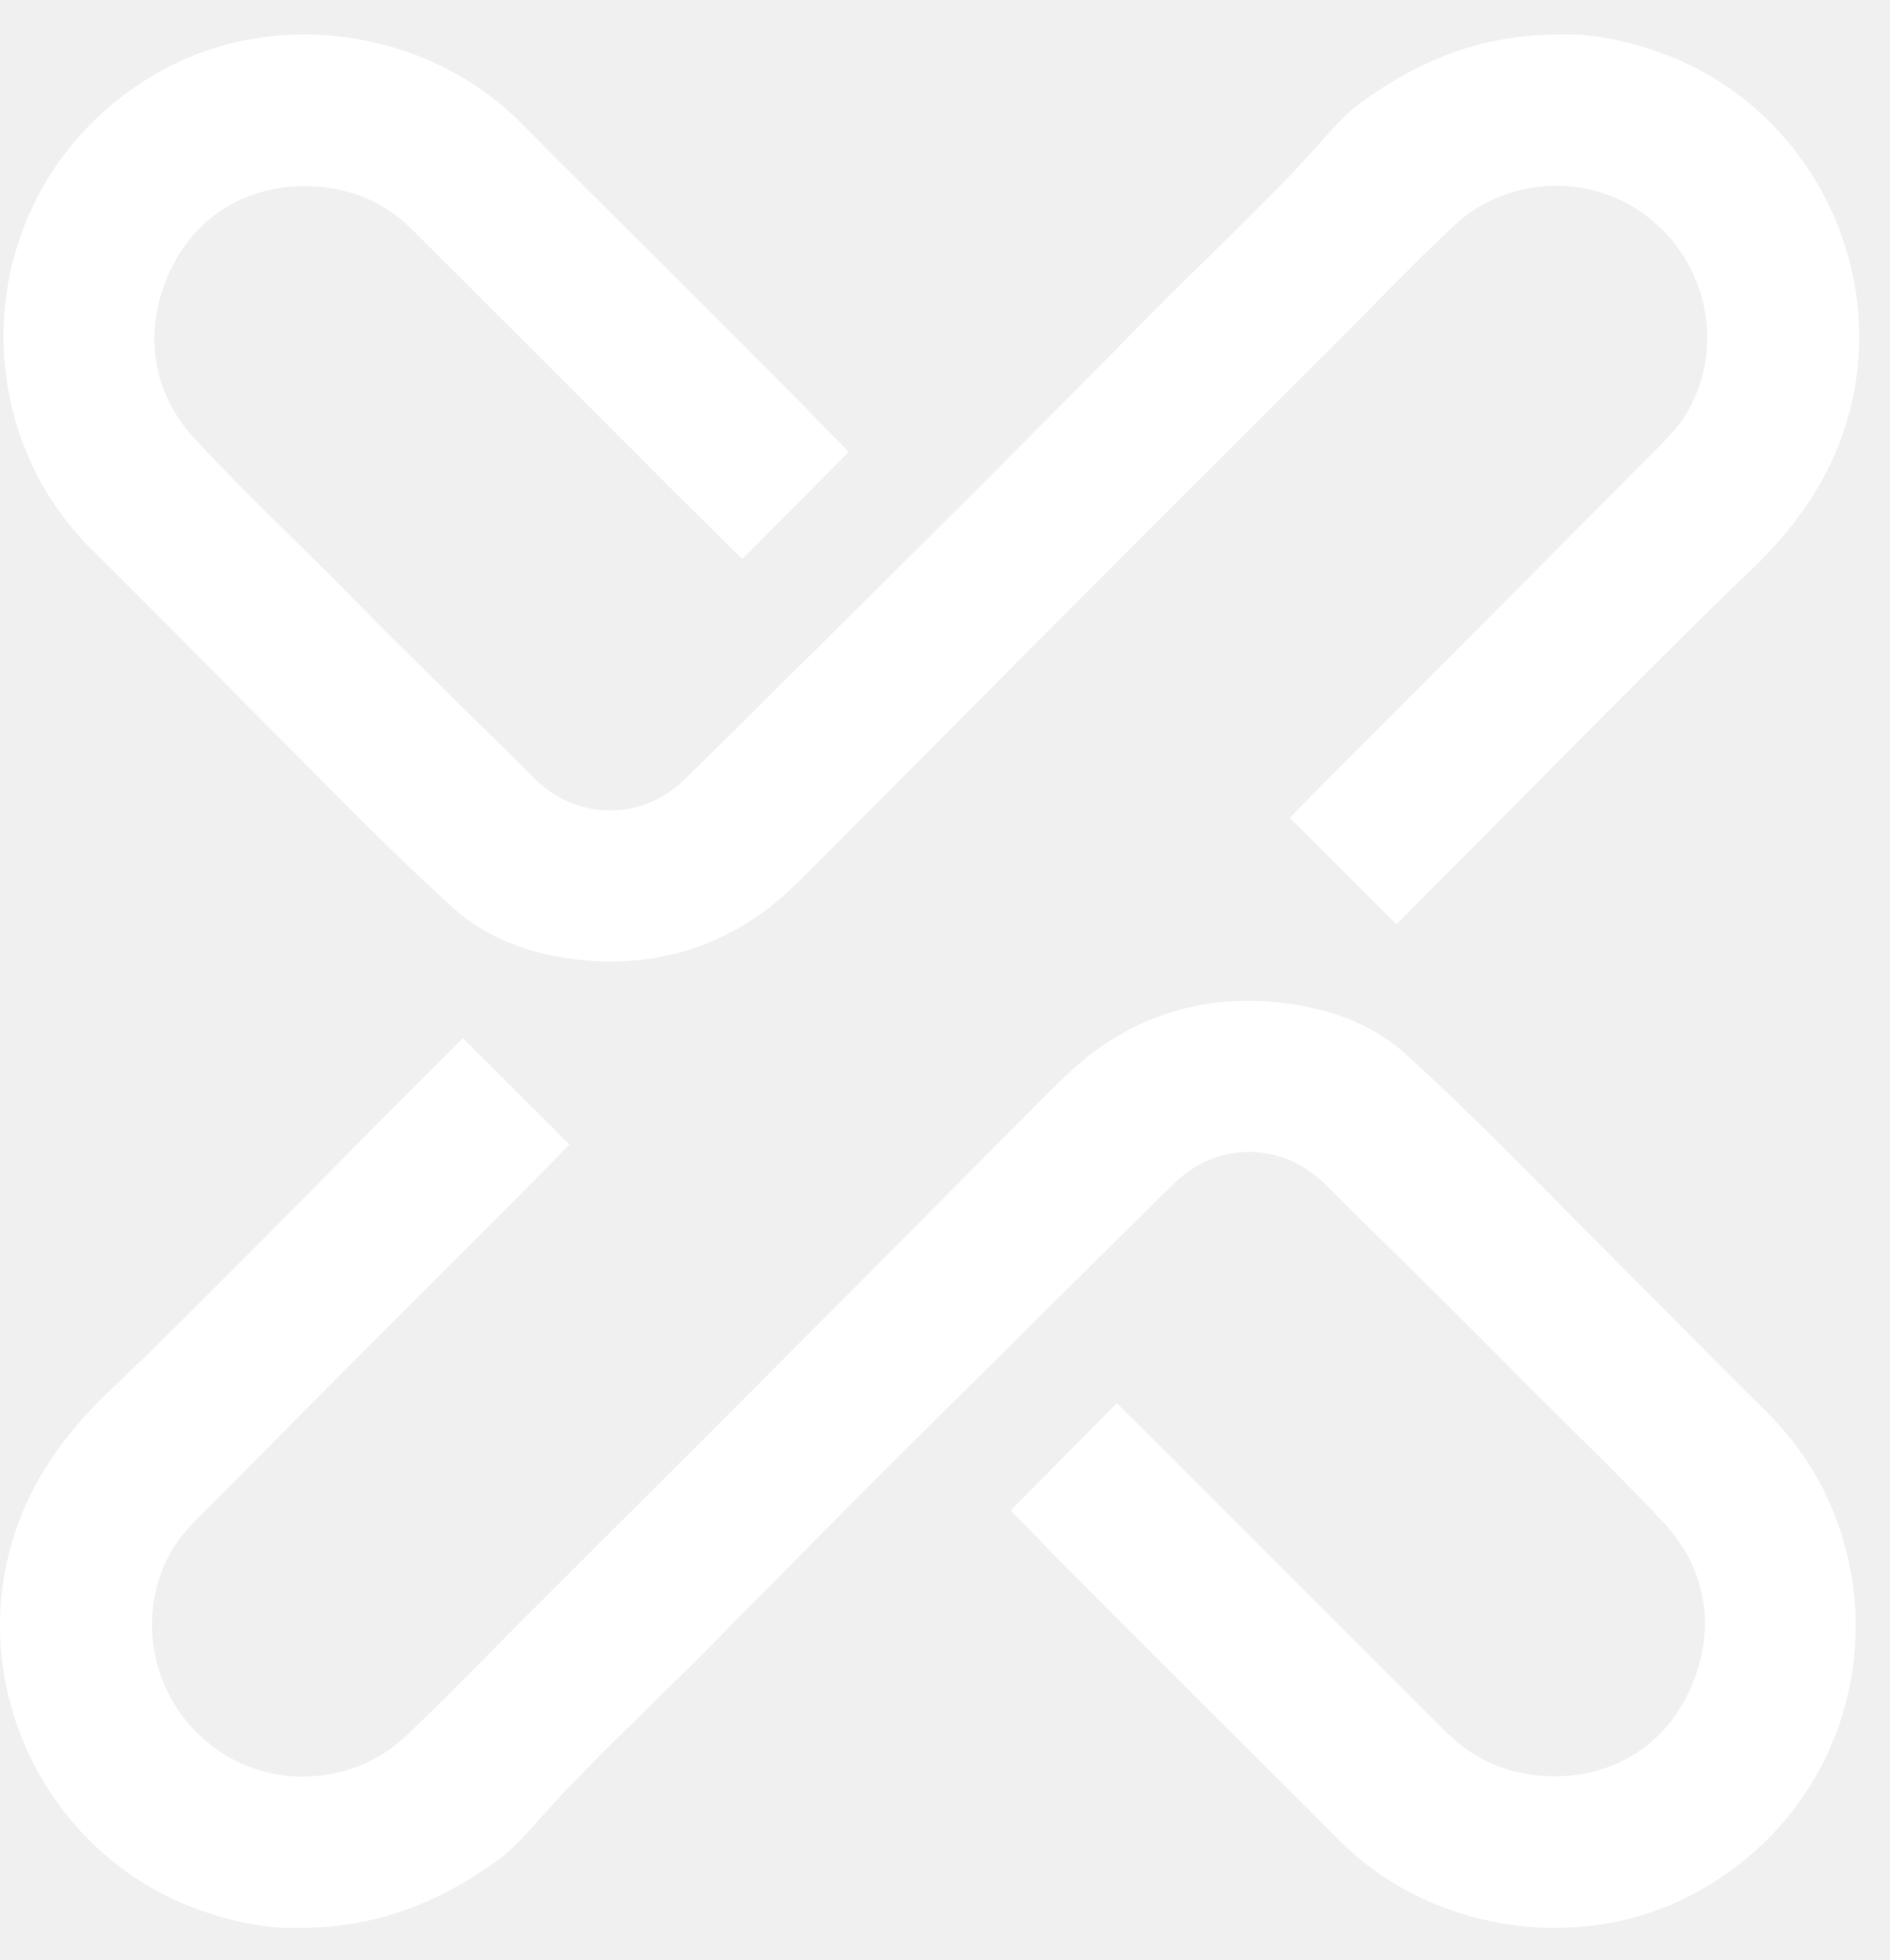
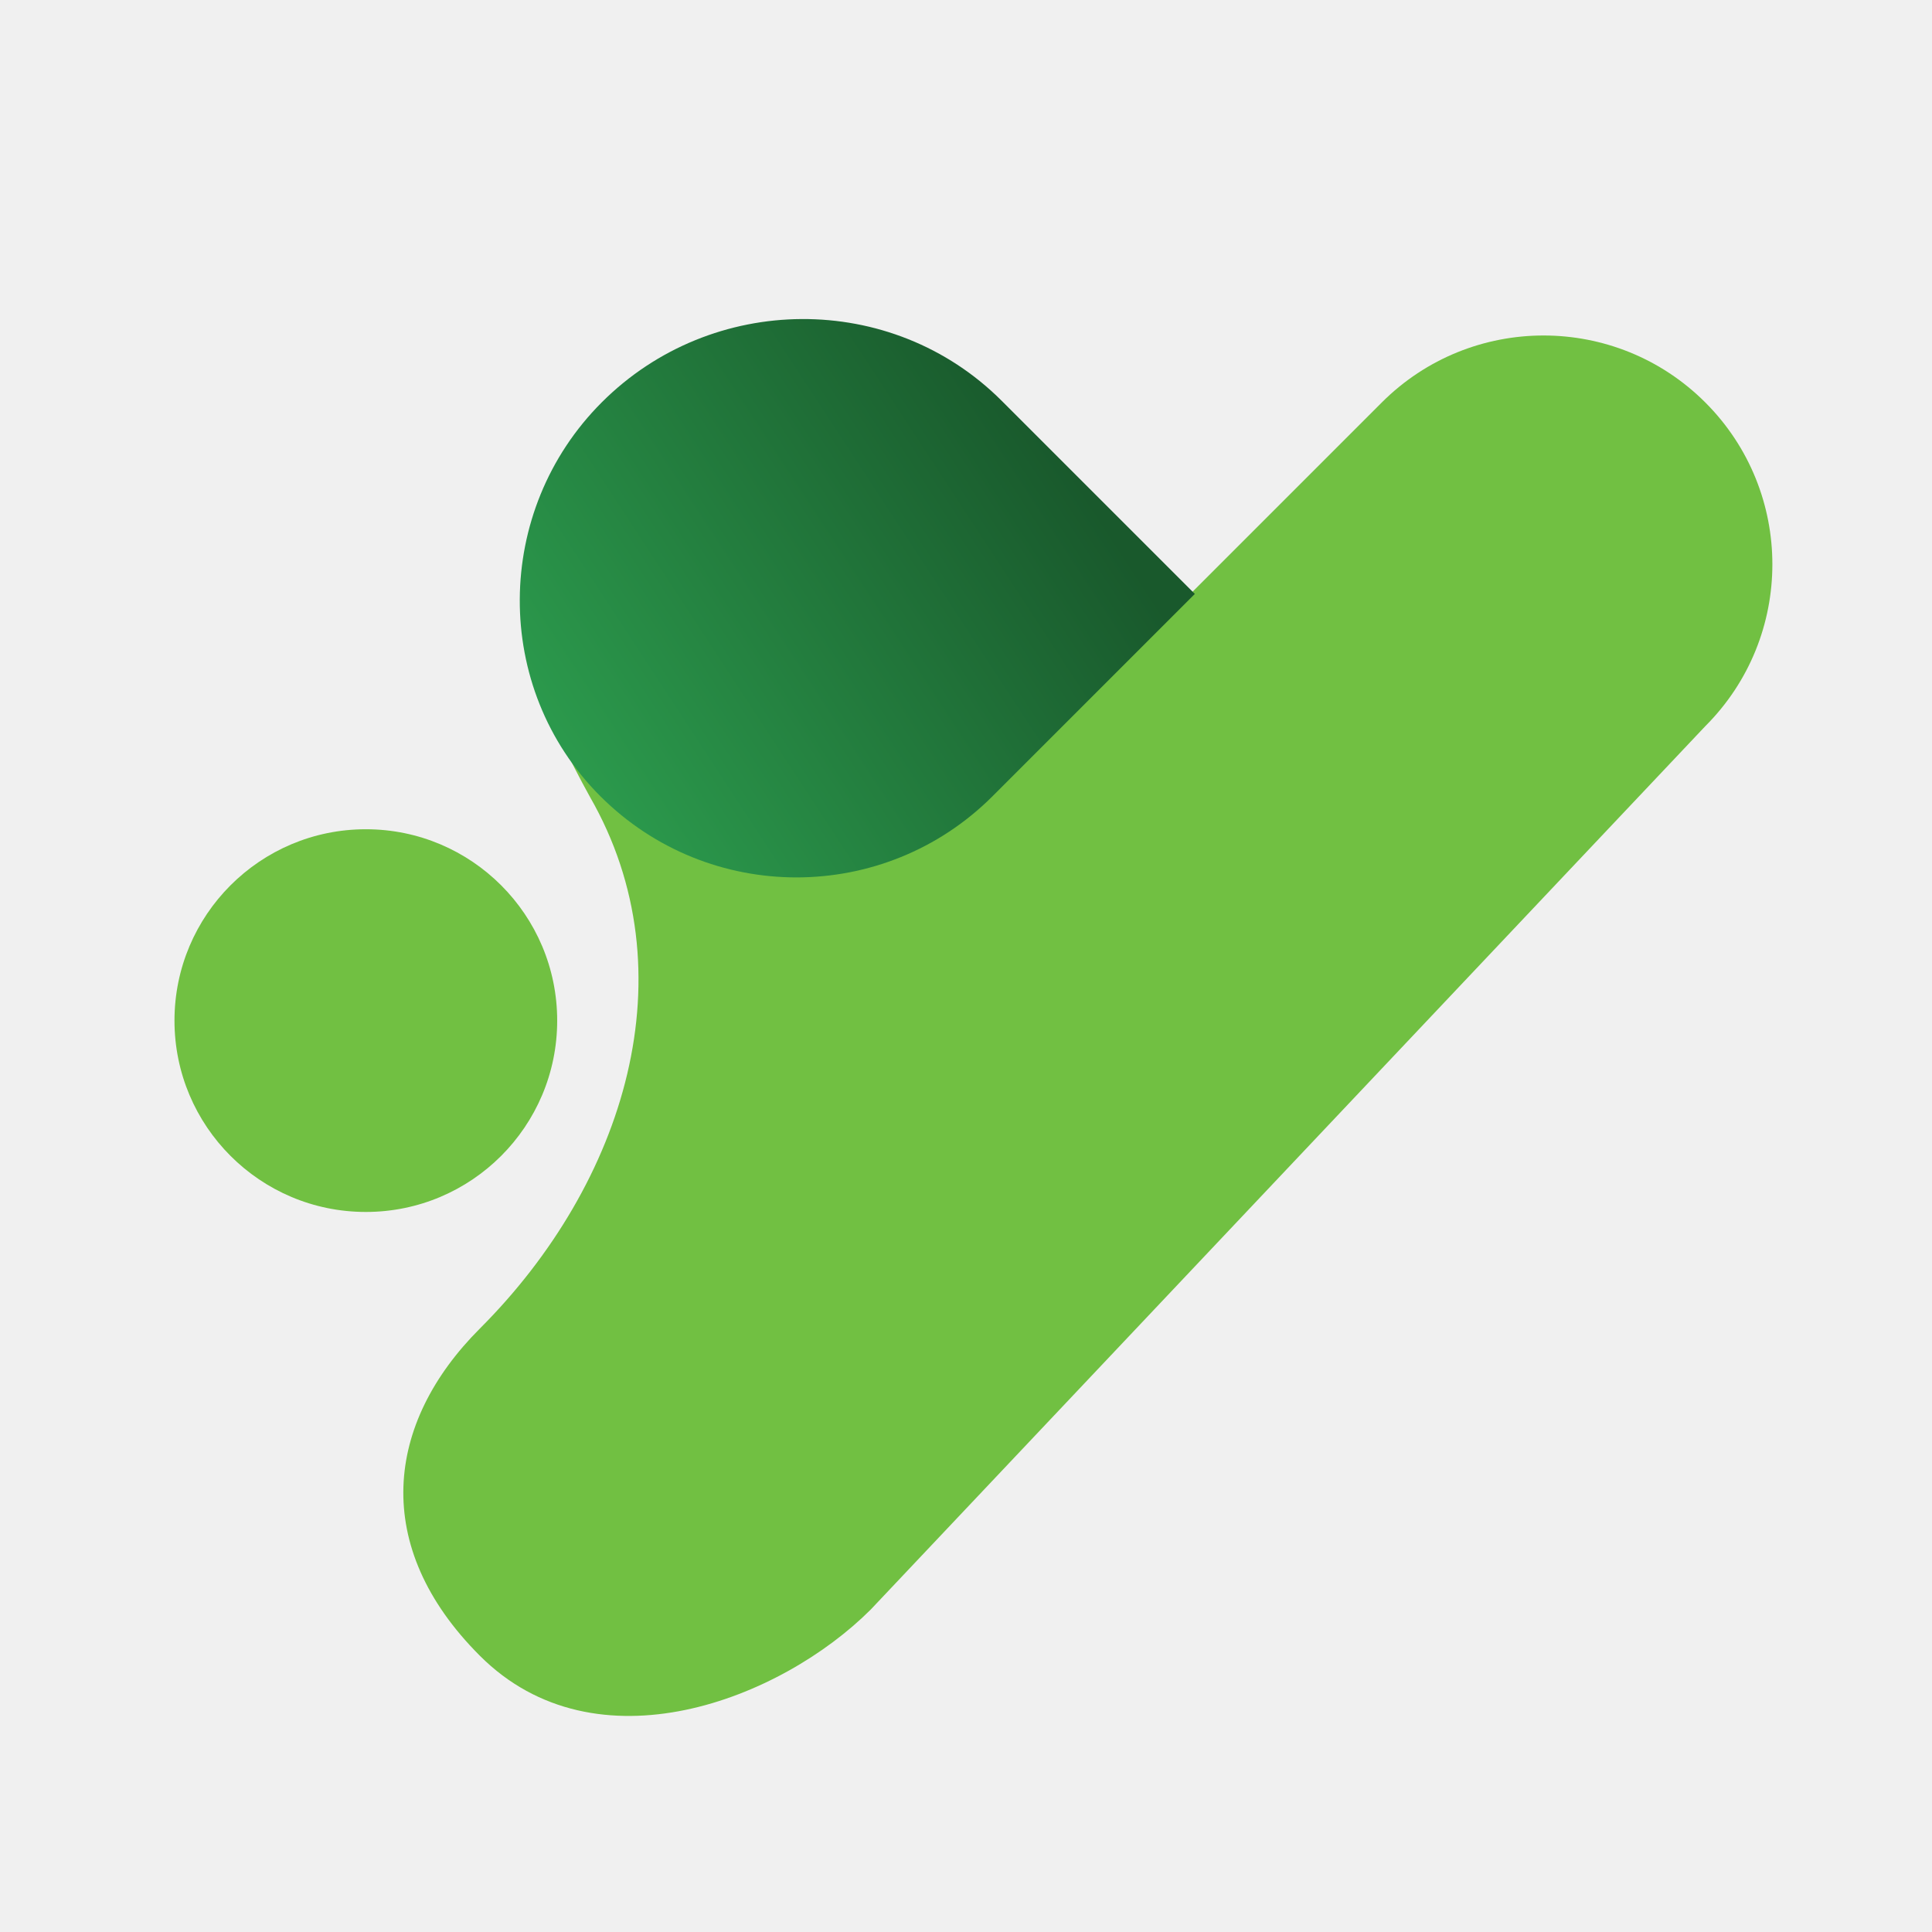
- <svg xmlns="http://www.w3.org/2000/svg" width="27" height="28" viewBox="0 0 27 28" fill="none">
-   <path d="M15.73 14.953C16.514 14.413 17.385 14.217 18.333 14.328C18.988 14.405 19.606 14.627 20.08 15.056C20.672 15.591 21.239 16.153 21.802 16.719L22.285 17.205C22.445 17.367 22.606 17.529 22.768 17.69C23.584 18.504 24.388 19.332 25.21 20.14C25.572 20.496 25.868 20.895 26.084 21.347C27.073 23.417 26.315 25.923 24.203 27.052C22.556 27.933 20.415 27.598 19.103 26.26C18.519 25.665 17.922 25.081 17.331 24.492C17.29 24.45 17.246 24.407 17.2 24.361L17.107 24.267C17.058 24.219 17.008 24.169 16.956 24.117L16.795 23.956C16.535 23.696 16.234 23.395 15.891 23.052L15.742 22.902C15.59 22.75 15.431 22.591 15.264 22.423L14.44 21.578L15.957 20.046C16.414 20.497 16.72 20.8 16.875 20.956C18.137 22.221 19.401 23.483 20.665 24.746C21.076 25.156 21.573 25.36 22.154 25.375C23.037 25.397 23.791 24.936 24.151 24.125C24.545 23.236 24.357 22.379 23.769 21.751C23.047 20.977 22.272 20.251 21.529 19.495C20.672 18.623 19.792 17.773 18.925 16.91C18.328 16.318 17.405 16.3 16.799 16.884C16.339 17.328 15.888 17.782 15.434 18.232C14.51 19.148 13.584 20.062 12.664 20.982C11.832 21.814 11.003 22.649 10.179 23.488C9.344 24.338 8.458 25.139 7.667 26.033C7.498 26.224 7.322 26.42 7.117 26.569C6.292 27.169 5.384 27.552 4.224 27.541C3.803 27.553 3.29 27.45 2.785 27.261C0.845 26.537 -0.315 24.466 0.075 22.432C0.273 21.4 0.815 20.583 1.564 19.872C2.253 19.217 2.922 18.54 3.594 17.868C4.403 17.058 5.203 16.239 6.014 15.43L6.059 15.385C6.073 15.371 6.089 15.355 6.107 15.337L6.167 15.277C6.271 15.173 6.419 15.024 6.612 14.83L8.137 16.352C7.826 16.666 7.629 16.866 7.545 16.951C6.936 17.565 6.321 18.175 5.711 18.788C4.775 19.727 3.841 20.666 2.907 21.607C2.749 21.767 2.588 21.925 2.47 22.123C1.949 22.989 2.13 24.098 2.842 24.782C3.713 25.617 5.024 25.532 5.79 24.81C6.384 24.249 6.949 23.658 7.527 23.081C8.679 21.93 9.834 20.781 10.984 19.627C12.338 18.269 13.687 16.905 15.042 15.549C15.257 15.335 15.481 15.124 15.73 14.953ZM22.339 0.493C22.76 0.481 23.273 0.584 23.778 0.773C25.718 1.496 26.878 3.568 26.488 5.602C26.29 6.634 25.749 7.45 24.999 8.162C24.31 8.817 23.641 9.494 22.969 10.166C22.16 10.976 21.36 11.795 20.549 12.604L20.489 12.663C20.474 12.679 20.457 12.696 20.437 12.716L20.396 12.757C20.293 12.861 20.144 13.01 19.952 13.204L18.427 11.682C18.737 11.368 18.934 11.168 19.019 11.083C19.628 10.469 20.242 9.859 20.852 9.246C21.788 8.307 22.723 7.368 23.656 6.427C23.815 6.266 23.975 6.109 24.093 5.911C24.614 5.044 24.433 3.936 23.721 3.252C22.85 2.416 21.539 2.502 20.773 3.224C20.179 3.785 19.614 4.376 19.036 4.953C17.884 6.104 16.729 7.253 15.579 8.407C14.225 9.765 12.877 11.129 11.521 12.485C11.307 12.699 11.082 12.91 10.833 13.081C10.049 13.621 9.178 13.816 8.23 13.706C7.575 13.629 6.958 13.406 6.483 12.978C5.891 12.443 5.324 11.881 4.761 11.315L4.279 10.829C4.118 10.667 3.957 10.505 3.795 10.344C2.979 9.53 2.175 8.702 1.353 7.893C0.991 7.538 0.695 7.139 0.479 6.687C-0.51 4.617 0.248 2.111 2.36 0.981C4.007 0.101 6.148 0.436 7.46 1.774C8.044 2.369 8.641 2.953 9.232 3.542C9.273 3.584 9.317 3.627 9.363 3.673L9.457 3.767C9.505 3.815 9.555 3.865 9.607 3.917L9.768 4.078C10.028 4.338 10.329 4.639 10.672 4.982L10.821 5.132C10.973 5.284 11.133 5.443 11.3 5.611L12.124 6.456L10.606 7.988C10.183 7.57 9.889 7.279 9.725 7.115L9.688 7.078C8.426 5.813 7.162 4.551 5.898 3.288C5.487 2.878 4.99 2.674 4.409 2.659C3.526 2.637 2.772 3.098 2.412 3.909C2.018 4.798 2.207 5.655 2.794 6.283C3.516 7.057 4.291 7.783 5.034 8.539C5.891 9.411 6.771 10.261 7.638 11.123C8.235 11.716 9.158 11.734 9.764 11.15C10.224 10.706 10.675 10.252 11.129 9.802C12.053 8.886 12.979 7.972 13.899 7.052C14.731 6.22 15.56 5.385 16.384 4.546C17.219 3.696 18.105 2.895 18.896 2.001C19.065 1.81 19.241 1.614 19.446 1.465C20.271 0.864 21.179 0.481 22.339 0.493Z" fill="white" />
+ <svg xmlns="http://www.w3.org/2000/svg" width="115" height="115" viewBox="0 0 115 115" fill="none">
+   <path d="M101.509 23.959C96.19 18.64 87.566 18.64 82.247 23.959L68.68 37.527L31.592 40.131C32.705 42.727 33.889 45.219 35.117 47.436C41.113 57.875 37.219 70.426 28.563 79.081C22.937 84.708 22.057 92.05 28.563 98.556C35.487 105.481 46.482 101.153 51.826 95.81L101.509 43.221C106.828 37.903 106.828 29.279 101.509 23.959Z" fill="#71C042" />
+   <path d="M35.731 47.39C29.282 40.941 29.372 30.396 35.82 23.948V23.948C42.369 17.399 53.076 17.309 59.624 23.857L71.121 35.353L59.084 47.39C52.635 53.839 42.18 53.839 35.731 47.39V47.39Z" fill="url(#paint0_linear_8803_53031)" />
+   <circle cx="21.776" cy="60.75" r="11.39" fill="#71C042" />
+   <defs>
+     <linearGradient id="paint0_linear_8803_53031" x1="35.173" y1="46.475" x2="63.658" y2="27.827" gradientUnits="userSpaceOnUse">
+       <stop stop-color="#2B994C" />
+       <stop offset="1" stop-color="#19592C" />
+     </linearGradient>
+   </defs>
</svg>
